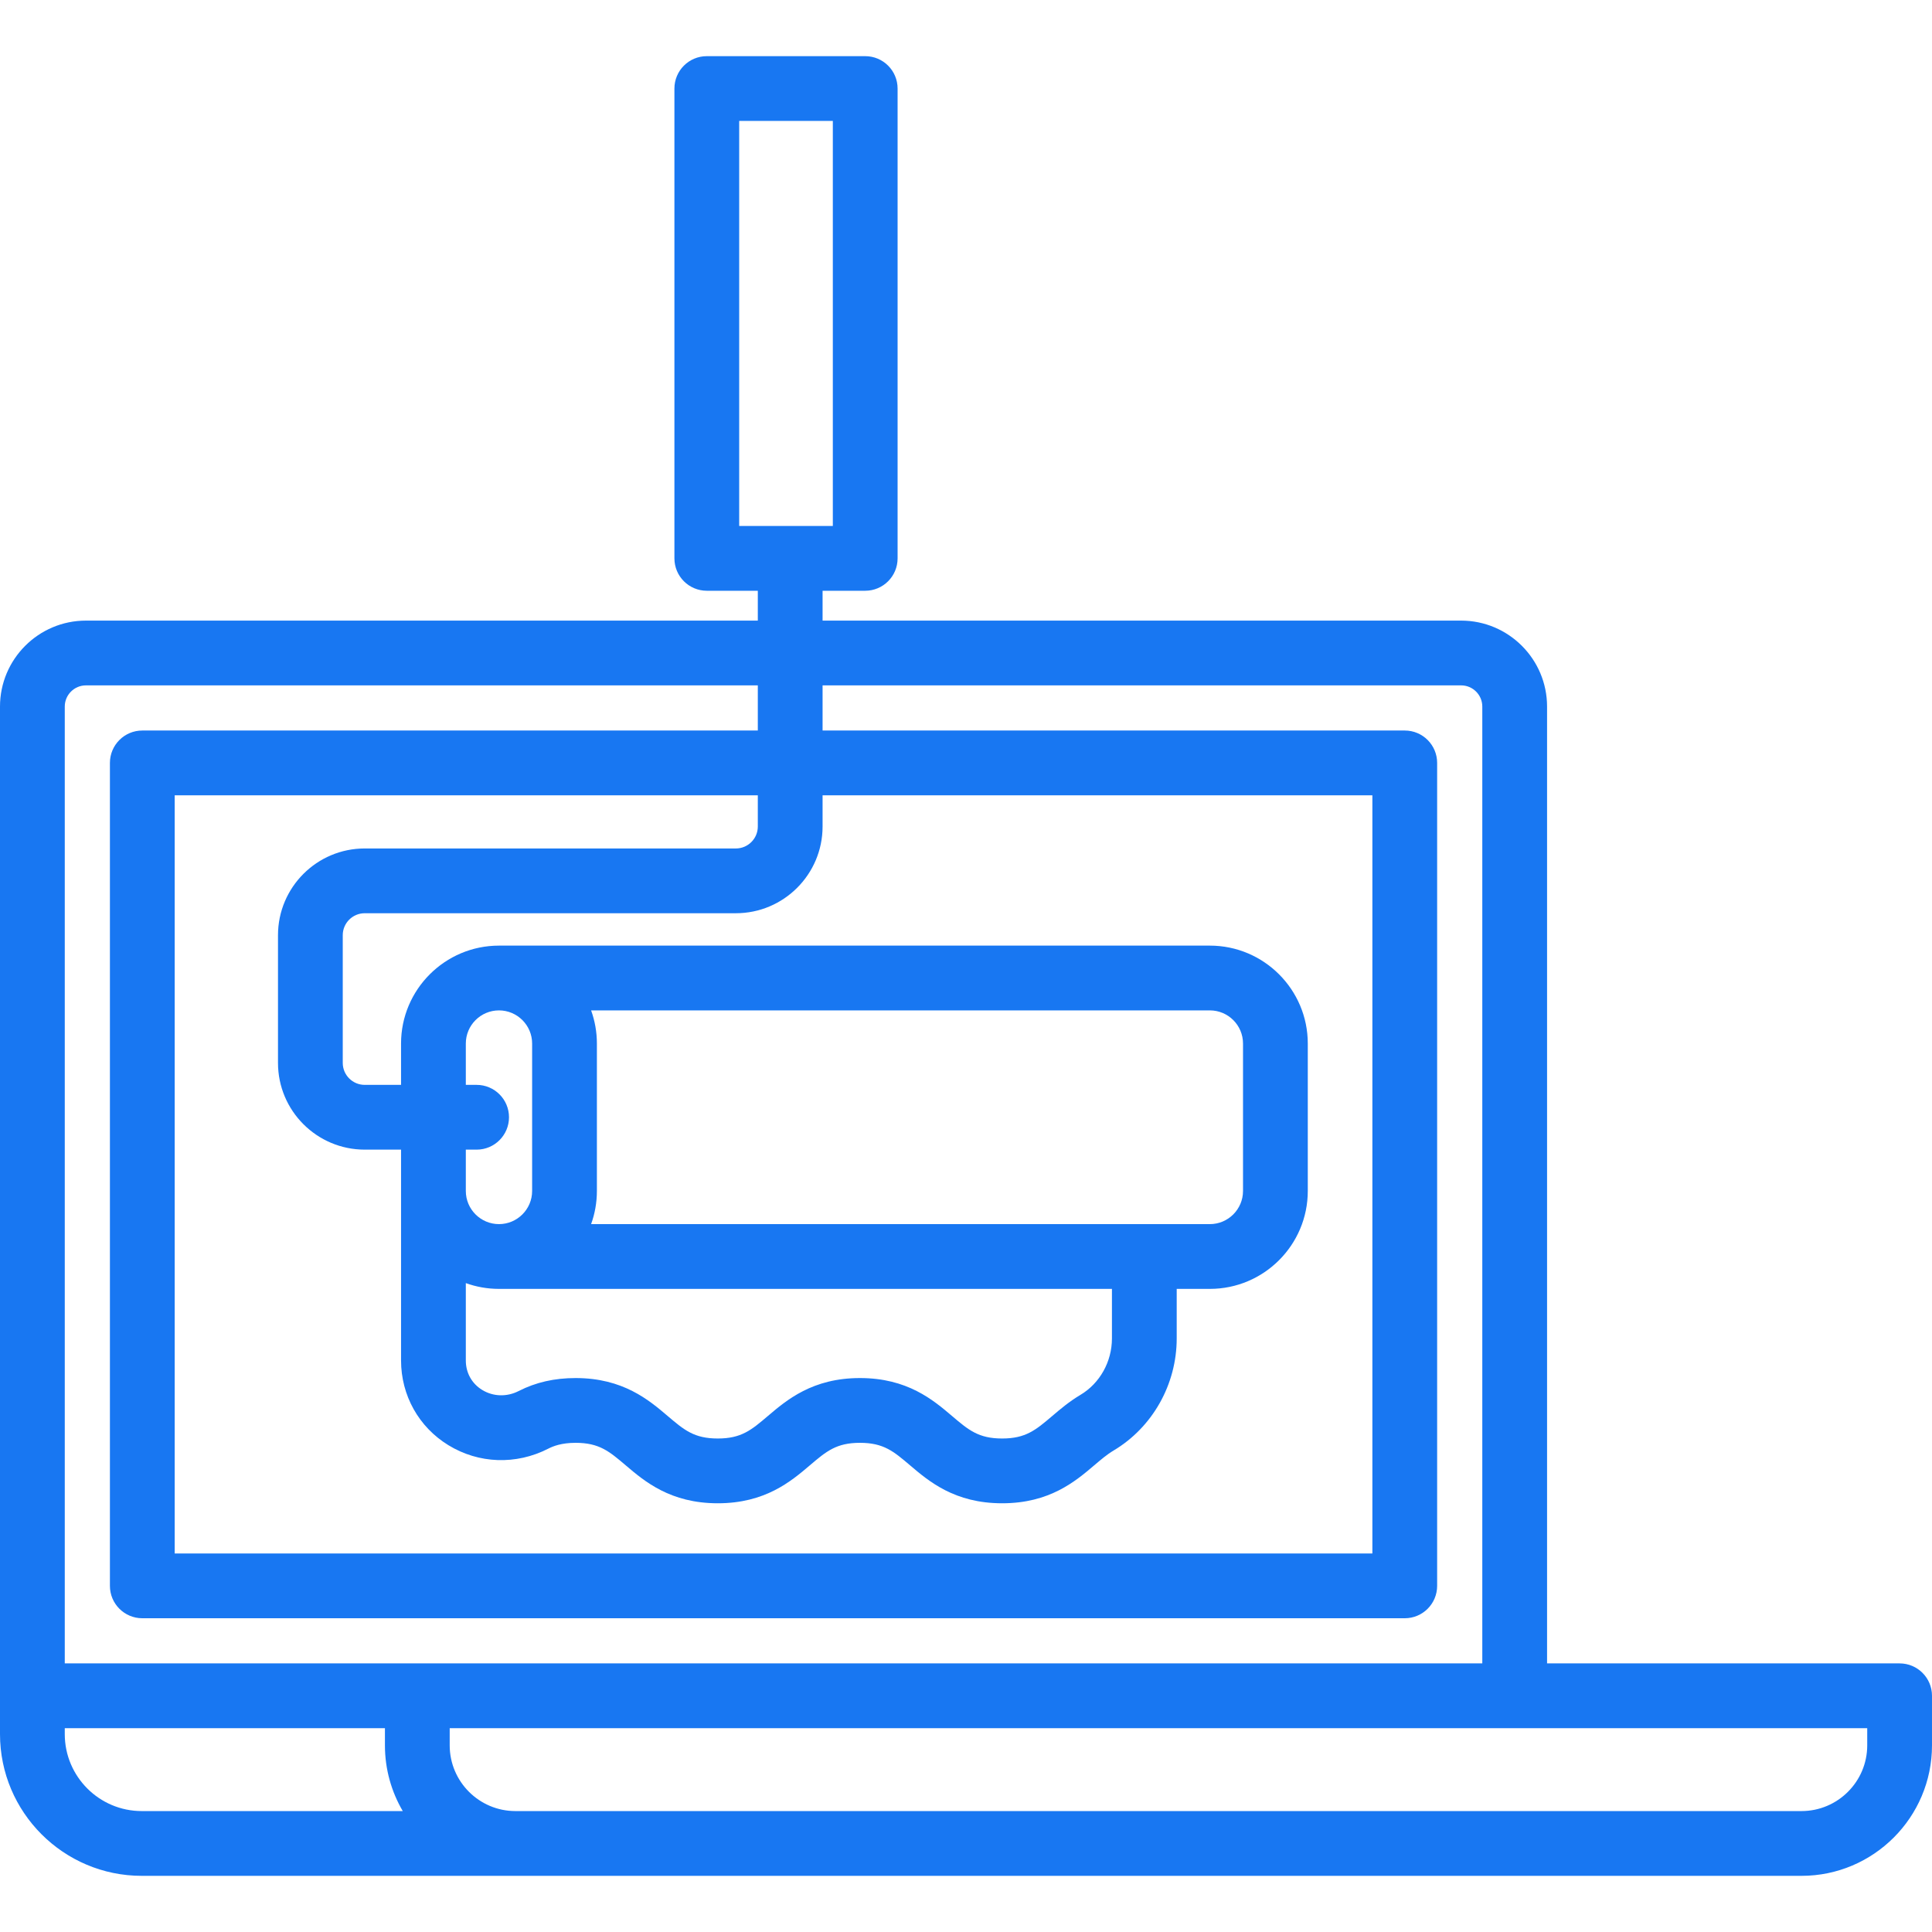
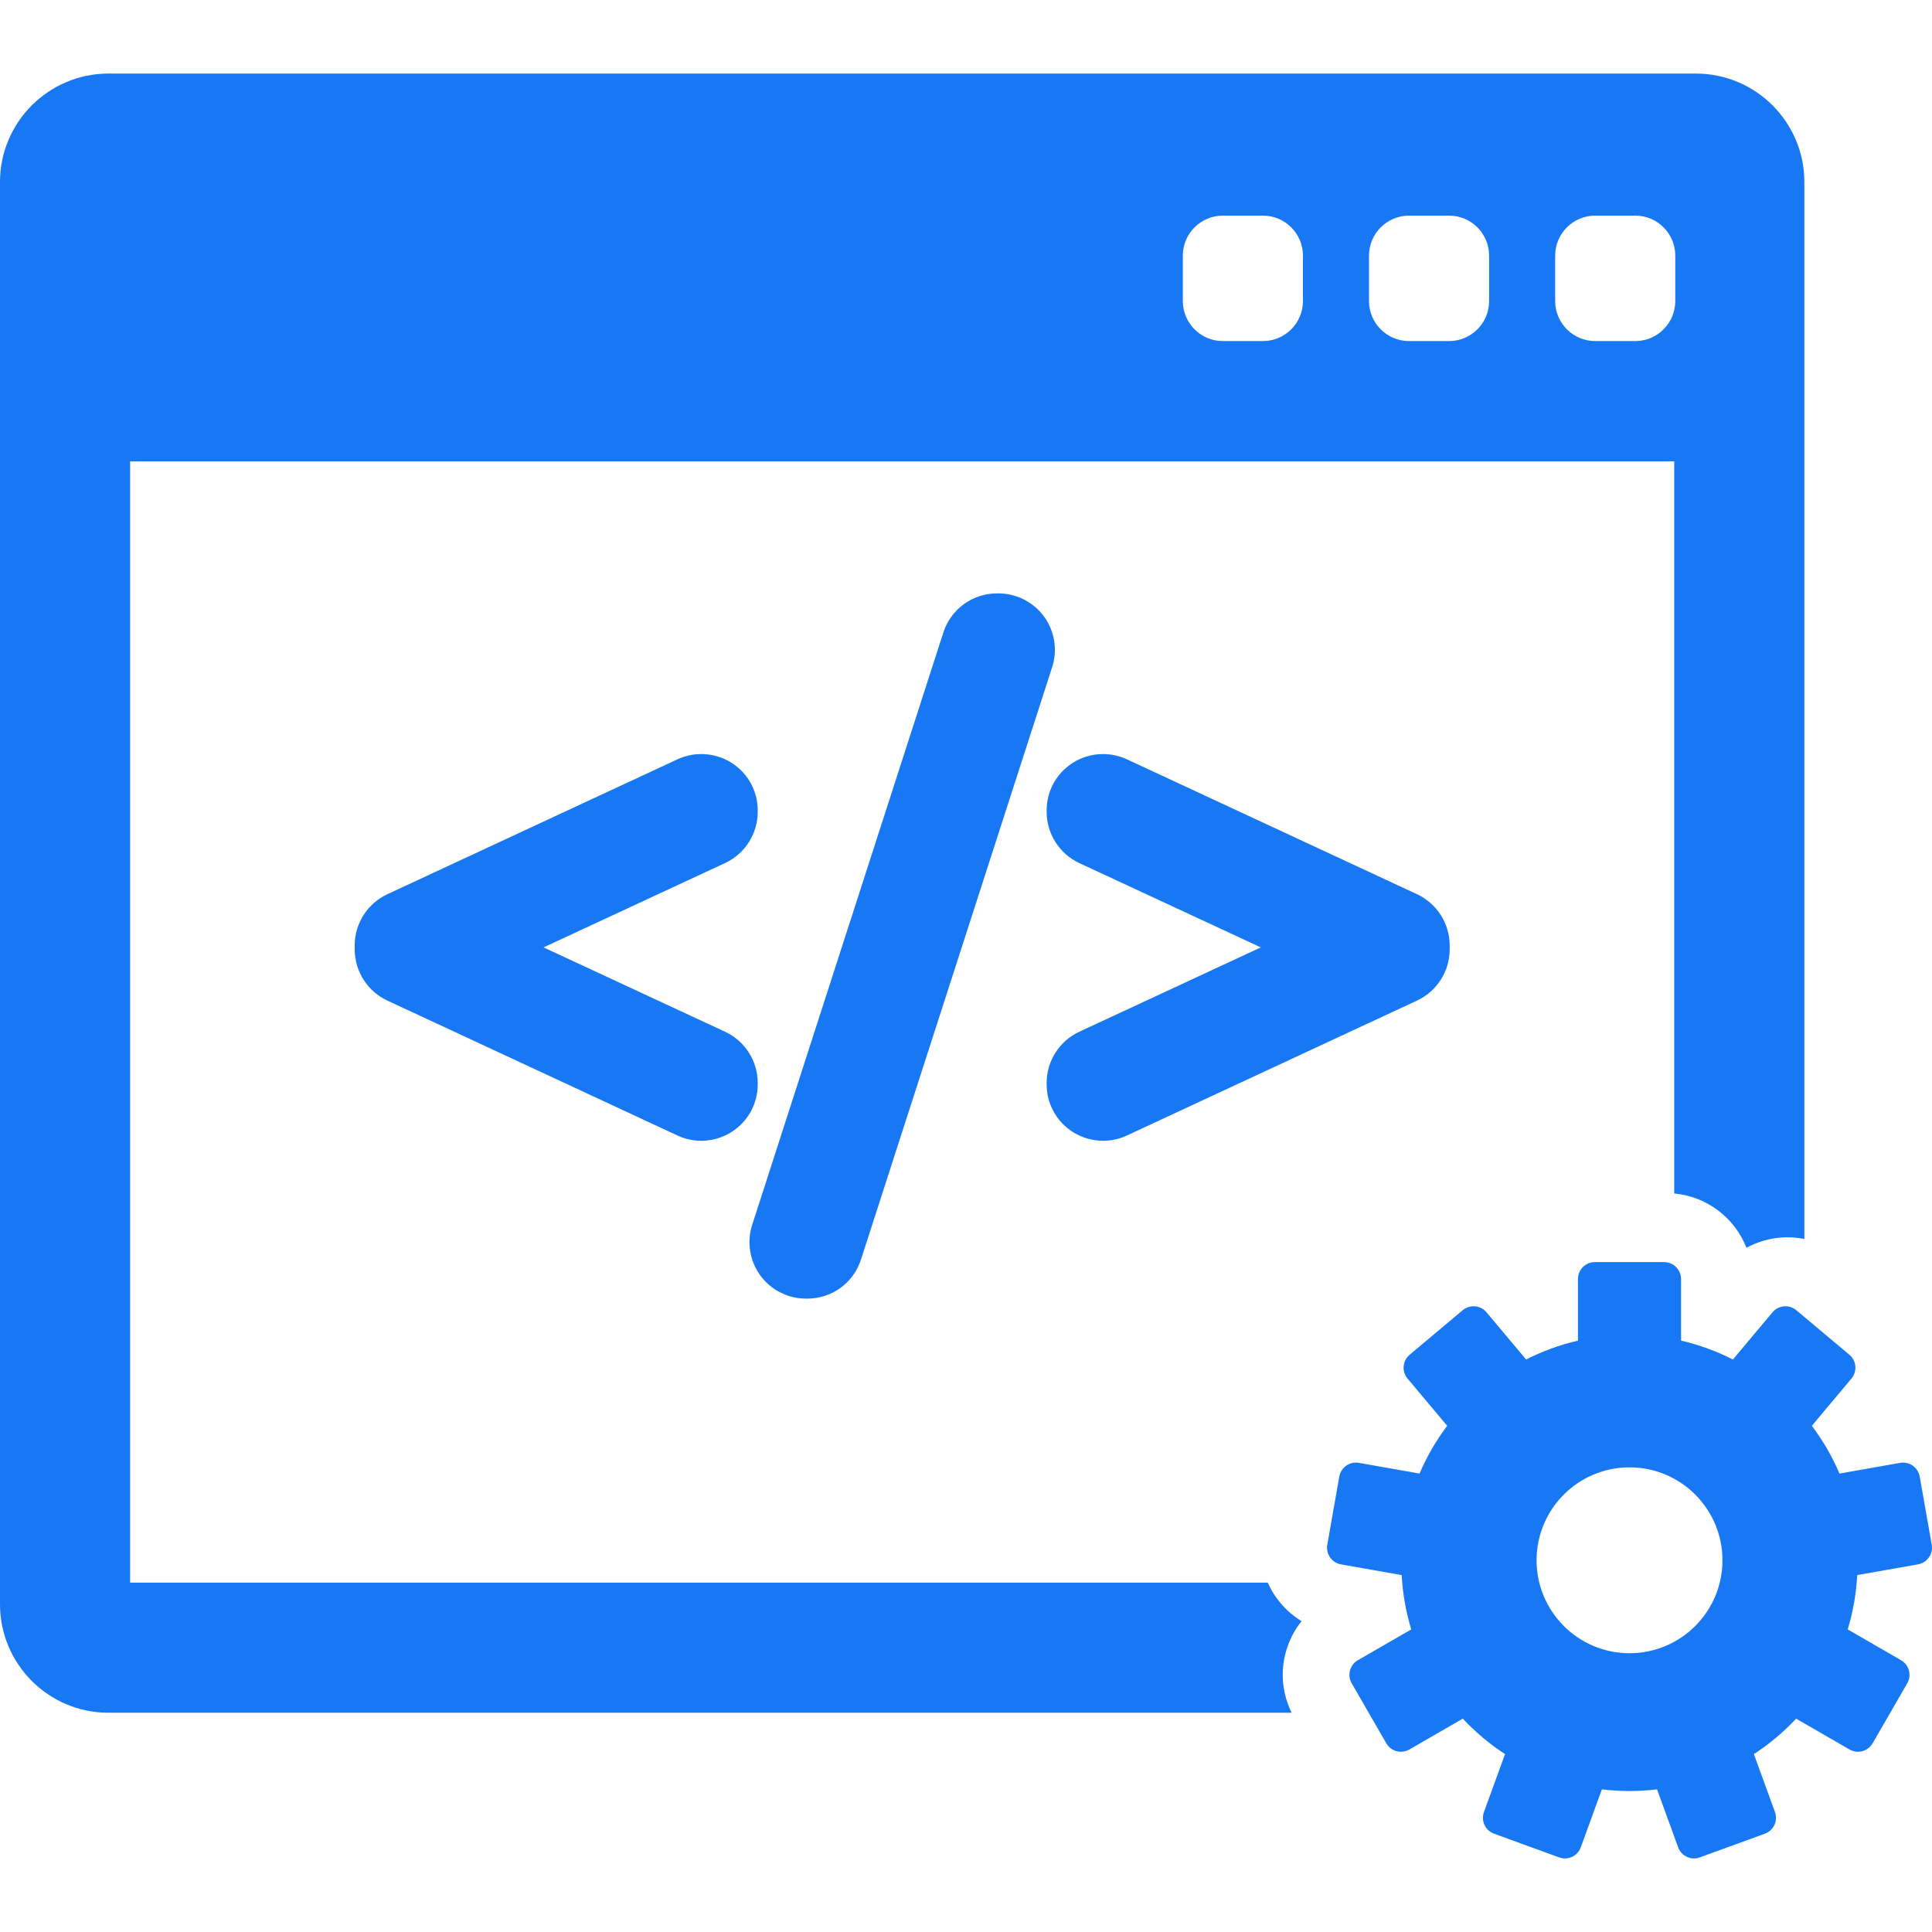
- <svg xmlns="http://www.w3.org/2000/svg" fill="#1877f2" height="800px" width="800px" version="1.1" id="Layer_1" viewBox="0 0 512 512" xml:space="preserve">
+ <svg xmlns="http://www.w3.org/2000/svg" fill="#1877f2" version="1.1" id="Capa_1" width="800px" height="800px" viewBox="0 0 419.931 419.931" xml:space="preserve">
  <g>
    <g>
-       <path d="M503.418,440.817h-93.429V187.245c0-12.56-10.218-22.778-22.776-22.778H217.992v-7.911h11.298    c4.741,0,8.582-3.843,8.582-8.582V23.465c0-4.74-3.841-8.582-8.582-8.582h-41.98c-4.741,0-8.582,3.843-8.582,8.582v124.509    c0,4.74,3.841,8.582,8.582,8.582h13.518v7.911H22.776C10.218,164.468,0,174.685,0,187.245v272.318    c0,20.707,16.848,37.554,37.554,37.554h99.038h264.813h76.012c19.069,0,34.582-15.513,34.582-34.582v-13.136    C512,444.66,508.157,440.817,503.418,440.817z M195.893,139.392V32.048h24.816v107.345H195.893z M217.992,219.038v-8.277h145.702    v200.927H46.294V210.761h154.533v8.277c0,3.206-2.609,5.815-5.817,5.815H96.652c-12.672,0-22.981,10.309-22.981,22.981v33.852    c0,12.672,10.309,22.98,22.981,22.98h9.631v55.867c0,9.251,4.688,17.644,12.539,22.453c8.049,4.931,17.93,5.282,26.435,0.943    c1.316-0.672,3.505-1.565,7.285-1.565c6.264,0,8.904,2.245,13.279,5.965c4.989,4.243,11.823,10.055,24.398,10.055    c12.574,0,19.408-5.812,24.397-10.055c4.375-3.72,7.016-5.965,13.279-5.965c6.265,0,8.906,2.245,13.281,5.966    c4.99,4.243,11.824,10.054,24.4,10.054c12.576,0,19.41-5.811,24.4-10.054c1.752-1.49,3.408-2.897,5.115-3.914    c10.33-6.148,16.748-17.533,16.748-29.71v-13.137h8.787c14.31,0,25.951-11.641,25.951-25.951v-39.068    c0-14.308-11.641-25.951-25.951-25.951H132.233c-14.31,0-25.951,11.641-25.951,25.951v10.952h-9.631    c-3.208,0-5.817-2.609-5.817-5.817v-33.852c0-3.207,2.609-5.817,5.817-5.817h98.358    C207.682,242.018,217.992,231.708,217.992,219.038z M126.308,287.502h-2.861V276.55c0-4.844,3.941-8.786,8.786-8.786    s8.786,3.941,8.786,8.786v39.068c0,4.844-3.941,8.786-8.786,8.786s-8.786-3.941-8.786-8.786v-10.951h2.861    c4.741,0,8.582-3.843,8.582-8.582C134.891,291.344,131.048,287.502,126.308,287.502z M156.65,267.764h163.977    c4.844,0,8.786,3.941,8.786,8.786v39.068c0,4.844-3.941,8.786-8.786,8.786H156.65c0.991-2.745,1.533-5.703,1.533-8.786V276.55    C158.183,273.467,157.639,270.509,156.65,267.764z M294.675,341.568v13.137c0,6.158-3.204,11.891-8.363,14.96    c-2.948,1.755-5.343,3.791-7.455,5.588c-4.376,3.72-7.017,5.965-13.281,5.965s-8.906-2.245-13.281-5.966    c-4.99-4.243-11.824-10.054-24.4-10.054c-12.575,0-19.409,5.812-24.398,10.055c-4.375,3.72-7.016,5.965-13.279,5.965    c-6.264,0-8.904-2.245-13.279-5.965c-4.989-4.243-11.823-10.055-24.398-10.055c-5.614,0-10.549,1.125-15.088,3.441    c-3.138,1.603-6.753,1.495-9.668-0.292c-2.757-1.689-4.338-4.536-4.338-7.815v-20.497c2.745,0.991,5.703,1.533,8.785,1.533    H294.675z M17.165,187.245c0-3.095,2.518-5.613,5.612-5.613h178.051v11.965H37.712c-4.741,0-8.582,3.843-8.582,8.582v218.091    c0,4.74,3.841,8.582,8.582,8.582h334.564c4.741,0,8.582-3.843,8.582-8.582V202.178c0-4.74-3.841-8.582-8.582-8.582H217.992    v-11.965h169.22c3.094,0,5.612,2.517,5.612,5.613v253.572H17.165V187.245z M37.554,479.952c-11.243,0-20.389-9.148-20.389-20.391    v-1.58h84.846v4.553c0,6.349,1.727,12.298,4.725,17.418H37.554z M477.418,479.952h-76.012H136.592    c-9.604,0-17.417-7.813-17.417-17.418v-4.553h282.23h93.429v4.553h0.001C494.835,472.139,487.022,479.952,477.418,479.952z" />
+       <g>
+         <path d="M282.895,352.367c-2.176-1.324-4.072-3.099-5.579-5.25c-0.696-0.992-1.284-2.041-1.771-3.125H28.282V100.276h335.624     v159.138c7.165,0.647,13.177,5.353,15.701,11.797c2.235-1.225,4.726-1.982,7.344-2.213c1.771-0.154,3.53-0.044,5.236,0.293     V39.561c0-12.996-10.571-23.569-23.566-23.569H23.568C10.573,15.992,0,26.565,0,39.561v309.146     c0,12.996,10.573,23.568,23.568,23.568h257.179c-2.007-4.064-2.483-8.652-1.302-13.066     C280.126,356.67,281.304,354.354,282.895,352.367z M338.025,55.569c0-4.806,3.896-8.703,8.702-8.703h8.702     c4.807,0,8.702,3.896,8.702,8.703v9.863c0,4.806-3.896,8.702-8.702,8.702h-8.702c-4.807,0-8.702-3.896-8.702-8.702V55.569z      M297.56,55.569c0-4.806,3.896-8.703,8.702-8.703h8.703c4.807,0,8.702,3.896,8.702,8.703v9.863c0,4.806-3.896,8.702-8.702,8.702     h-8.703c-4.806,0-8.702-3.896-8.702-8.702V55.569z M257.094,55.569c0-4.806,3.897-8.703,8.702-8.703h8.702     c4.807,0,8.703,3.896,8.703,8.703v9.863c0,4.806-3.896,8.702-8.703,8.702h-8.702c-4.805,0-8.702-3.896-8.702-8.702V55.569z" />
+         <path d="M419.875,335.77l-2.615-14.83c-0.353-1.997-2.256-3.331-4.255-2.979l-13.188,2.324c-1.583-3.715-3.605-7.195-6.005-10.38     l8.614-10.268c0.626-0.744,0.931-1.709,0.847-2.68c-0.086-0.971-0.554-1.867-1.3-2.494l-11.534-9.68     c-0.746-0.626-1.713-0.93-2.683-0.845c-0.971,0.085-1.867,0.552-2.493,1.298l-8.606,10.26c-3.533-1.8-7.312-3.188-11.271-4.104     v-13.392c0-2.028-1.645-3.674-3.673-3.674h-15.06c-2.027,0-3.673,1.646-3.673,3.674v13.392     c-3.961,0.915-7.736,2.304-11.271,4.104l-8.608-10.259c-1.304-1.554-3.62-1.756-5.175-0.453l-11.535,9.679     c-0.746,0.627-1.213,1.523-1.299,2.494c-0.084,0.971,0.22,1.937,0.846,2.683l8.615,10.266c-2.396,3.184-4.422,6.666-6.005,10.38     l-13.188-2.325c-1.994-0.351-3.901,0.982-4.255,2.979l-2.614,14.83c-0.169,0.959,0.05,1.945,0.607,2.744     c0.561,0.799,1.41,1.342,2.37,1.511l13.198,2.326c0.215,4.089,0.927,8.045,2.073,11.812l-11.6,6.695     c-0.844,0.485-1.459,1.289-1.712,2.229c-0.252,0.941-0.119,1.943,0.367,2.787l7.529,13.041c0.485,0.844,1.289,1.459,2.229,1.711     c0.313,0.084,0.632,0.125,0.951,0.125c0.639,0,1.272-0.166,1.836-0.492l11.609-6.703c2.73,2.925,5.812,5.517,9.18,7.709     l-4.584,12.593c-0.332,0.916-0.289,1.926,0.123,2.809s1.157,1.566,2.072,1.898l14.148,5.149c0.406,0.148,0.832,0.224,1.257,0.224     c0.53,0,1.063-0.115,1.554-0.345c0.883-0.411,1.564-1.157,1.897-2.073l4.583-12.593c1.965,0.238,3.965,0.361,5.994,0.361     s4.029-0.125,5.994-0.361l4.584,12.593c0.332,0.916,1.016,1.662,1.897,2.073c0.49,0.229,1.021,0.345,1.554,0.345     c0.424,0,0.85-0.074,1.256-0.224l14.15-5.149c0.913-0.332,1.659-1.017,2.07-1.898c0.412-0.883,0.456-1.893,0.123-2.809     l-4.584-12.591c3.365-2.192,6.447-4.786,9.18-7.709l11.609,6.703c0.563,0.324,1.197,0.492,1.836,0.492     c0.318,0,0.64-0.043,0.951-0.125c0.941-0.252,1.743-0.869,2.229-1.711l7.529-13.043c0.486-0.842,0.619-1.846,0.367-2.787     c-0.253-0.938-0.868-1.742-1.712-2.229l-11.598-6.693c1.146-3.768,1.856-7.724,2.071-11.812l13.198-2.327     c0.96-0.169,1.812-0.712,2.37-1.511C419.825,337.715,420.044,336.729,419.875,335.77z M354.184,359.336     c-11.155,0-20.2-9.045-20.2-20.201s9.046-20.2,20.2-20.2c11.156,0,20.201,9.044,20.201,20.2S365.34,359.336,354.184,359.336z" />
+         <g>
+           <path d="M164.695,235.373c0-4.752-2.785-9.117-7.096-11.119l-39.455-18.332l39.456-18.334c4.31-2.004,7.095-6.368,7.095-11.118      v-0.319c0-4.21-2.119-8.075-5.665-10.334c-1.962-1.253-4.247-1.916-6.606-1.916c-1.778,0-3.563,0.391-5.16,1.133l-63.078,29.333      c-4.309,2.004-7.092,6.368-7.092,11.117v0.877c0,4.743,2.782,9.104,7.093,11.118l63.084,29.336      c1.631,0.755,3.368,1.138,5.162,1.138c2.338,0,4.616-0.664,6.597-1.924c3.548-2.268,5.666-6.13,5.666-10.335L164.695,235.373      L164.695,235.373z" />
+           <path d="M226.932,134.012c-2.301-3.15-6.002-5.03-9.901-5.03h-0.314c-5.354,0-10.048,3.425-11.679,8.516L163.478,266.27      c-1.183,3.718-0.517,7.813,1.781,10.962c2.301,3.148,6.002,5.029,9.901,5.029h0.315c5.352,0,10.043-3.426,11.672-8.516      l41.555-128.762C229.896,141.268,229.234,137.167,226.932,134.012z" />
+           <path d="M308.001,194.366l-63.079-29.333c-1.592-0.74-3.374-1.131-5.152-1.131c-2.358,0-4.644,0.661-6.605,1.912      c-3.552,2.263-5.671,6.127-5.671,10.337v0.319c0,4.746,2.783,9.111,7.097,11.123l39.454,18.33l-39.455,18.331      c-4.311,2.002-7.096,6.367-7.096,11.119v0.321c0,4.205,2.119,8.066,5.669,10.336c1.974,1.258,4.254,1.923,6.595,1.923      c1.792,0,3.527-0.383,5.169-1.141l63.082-29.336c4.307-2.009,7.088-6.371,7.088-11.114v-0.877      C315.094,200.735,312.311,196.371,308.001,194.366z" />
+         </g>
+       </g>
    </g>
  </g>
</svg>
